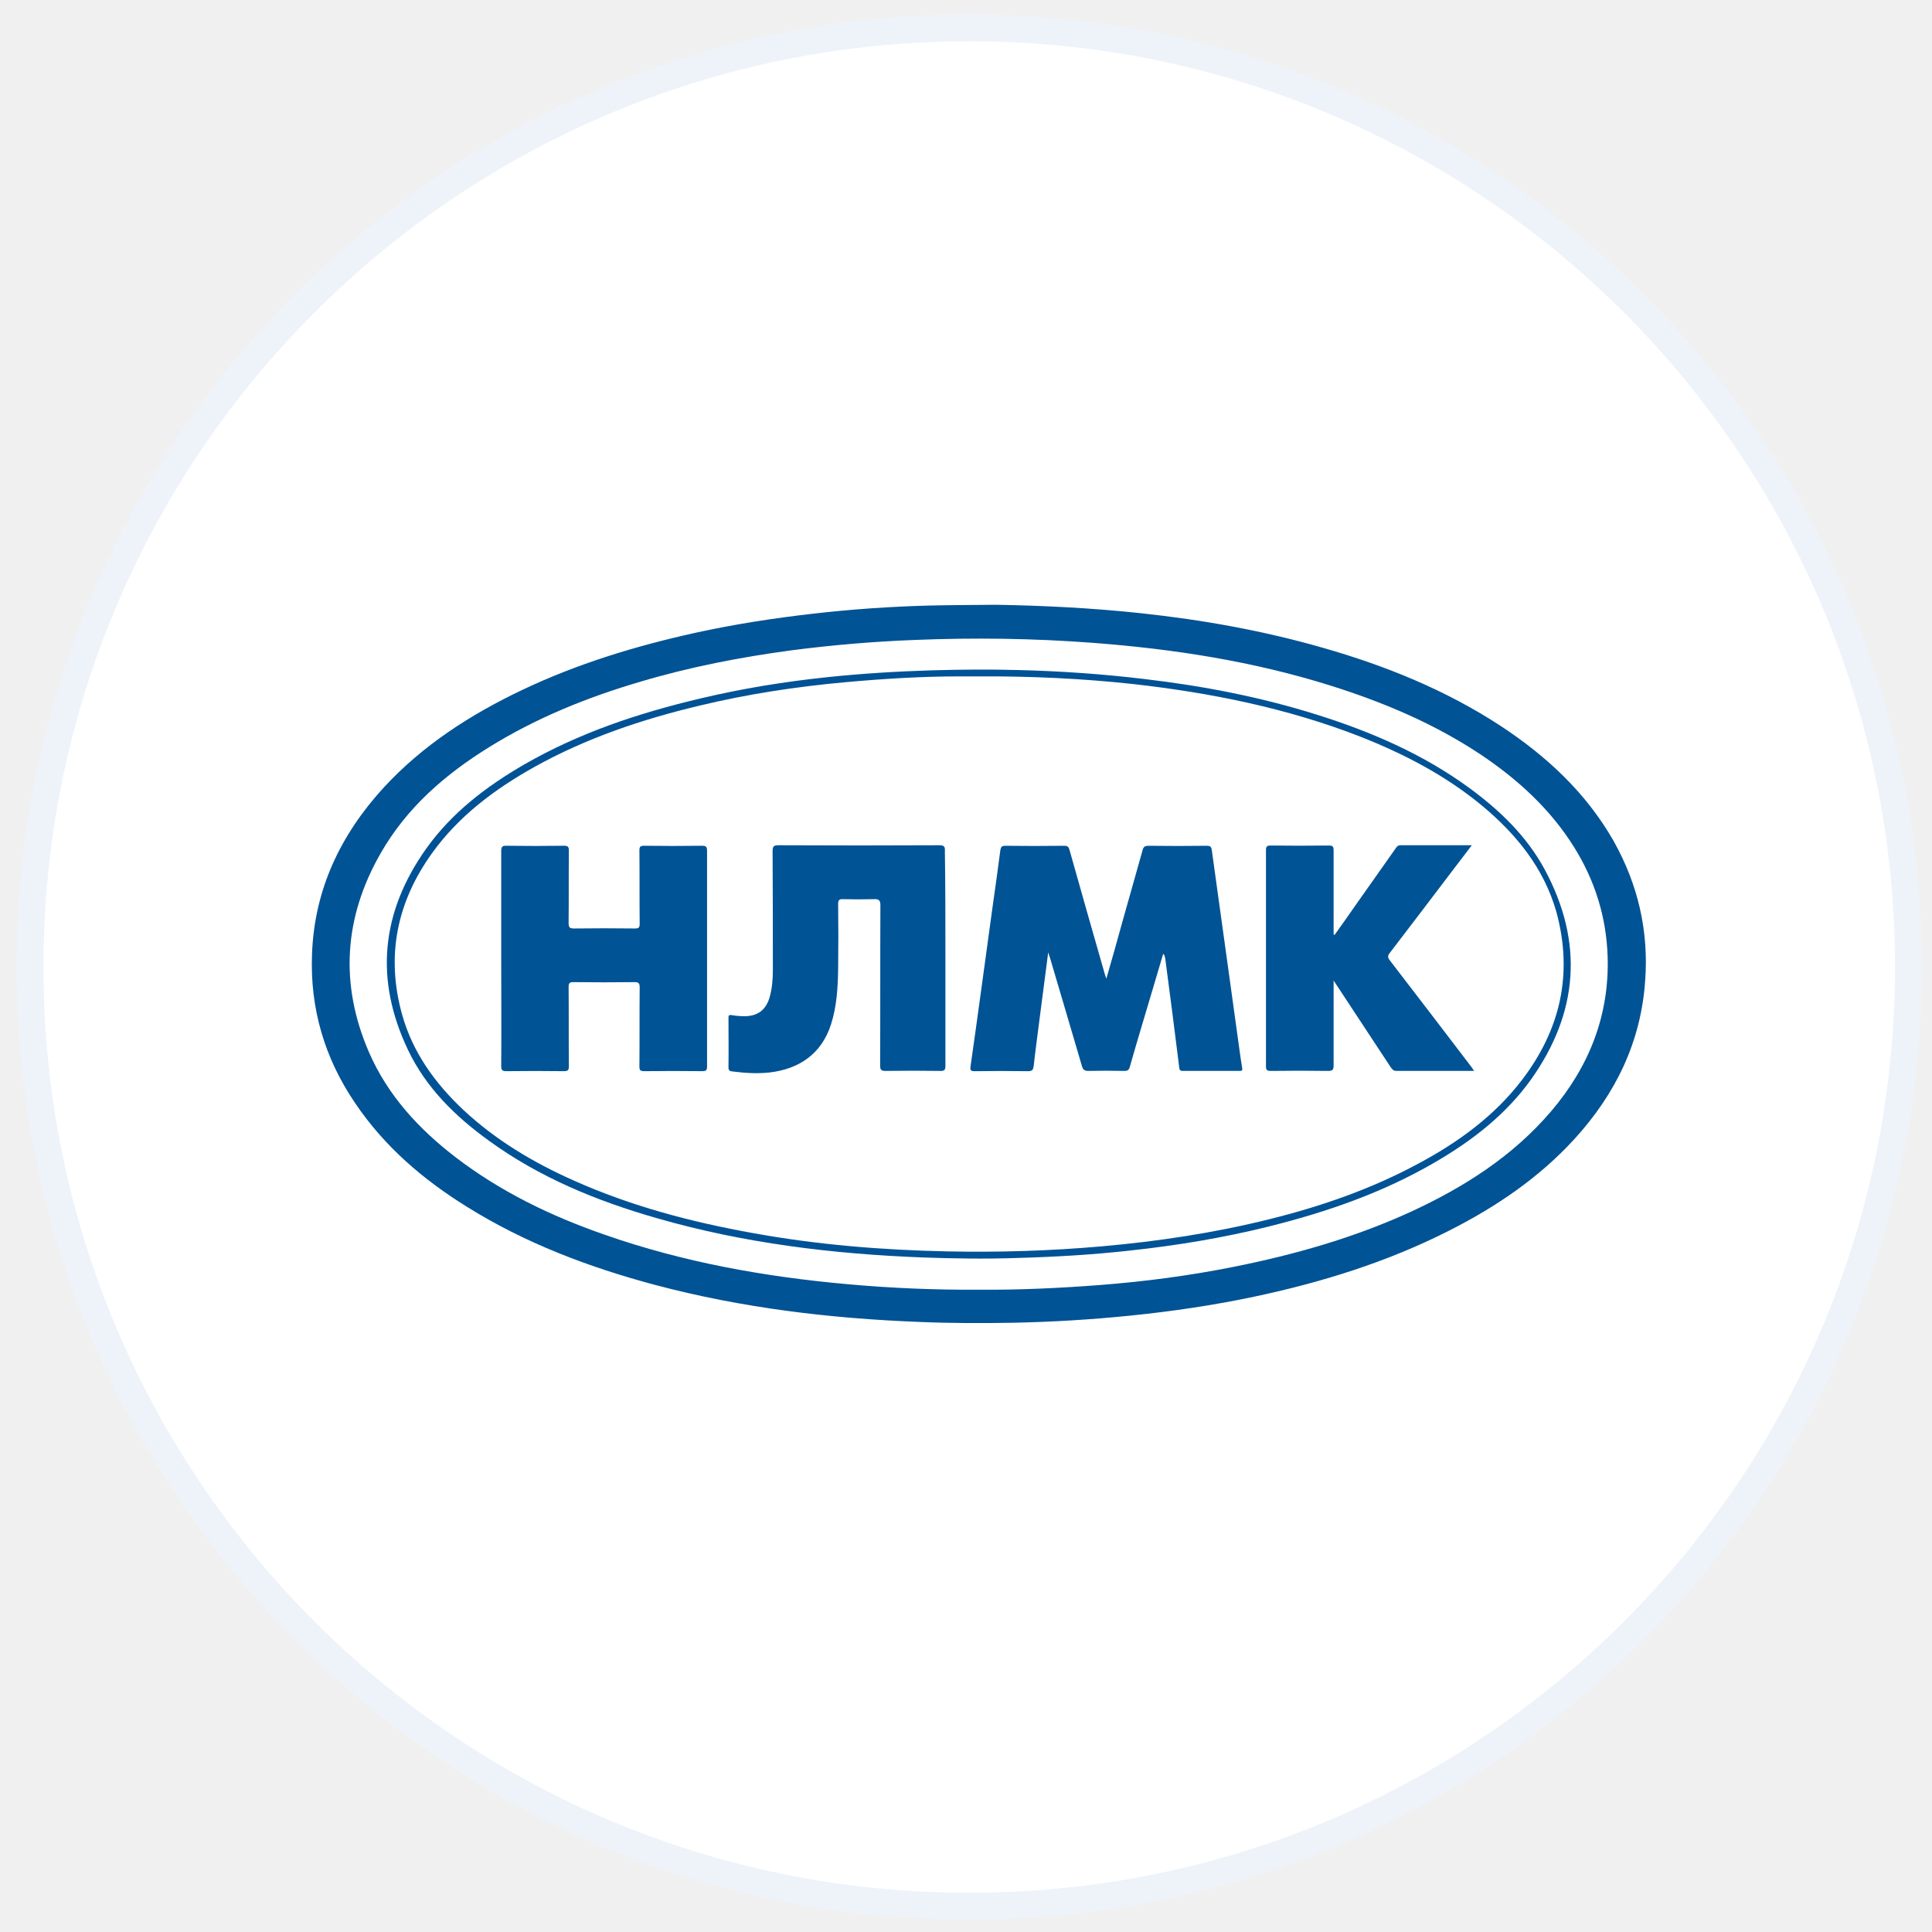
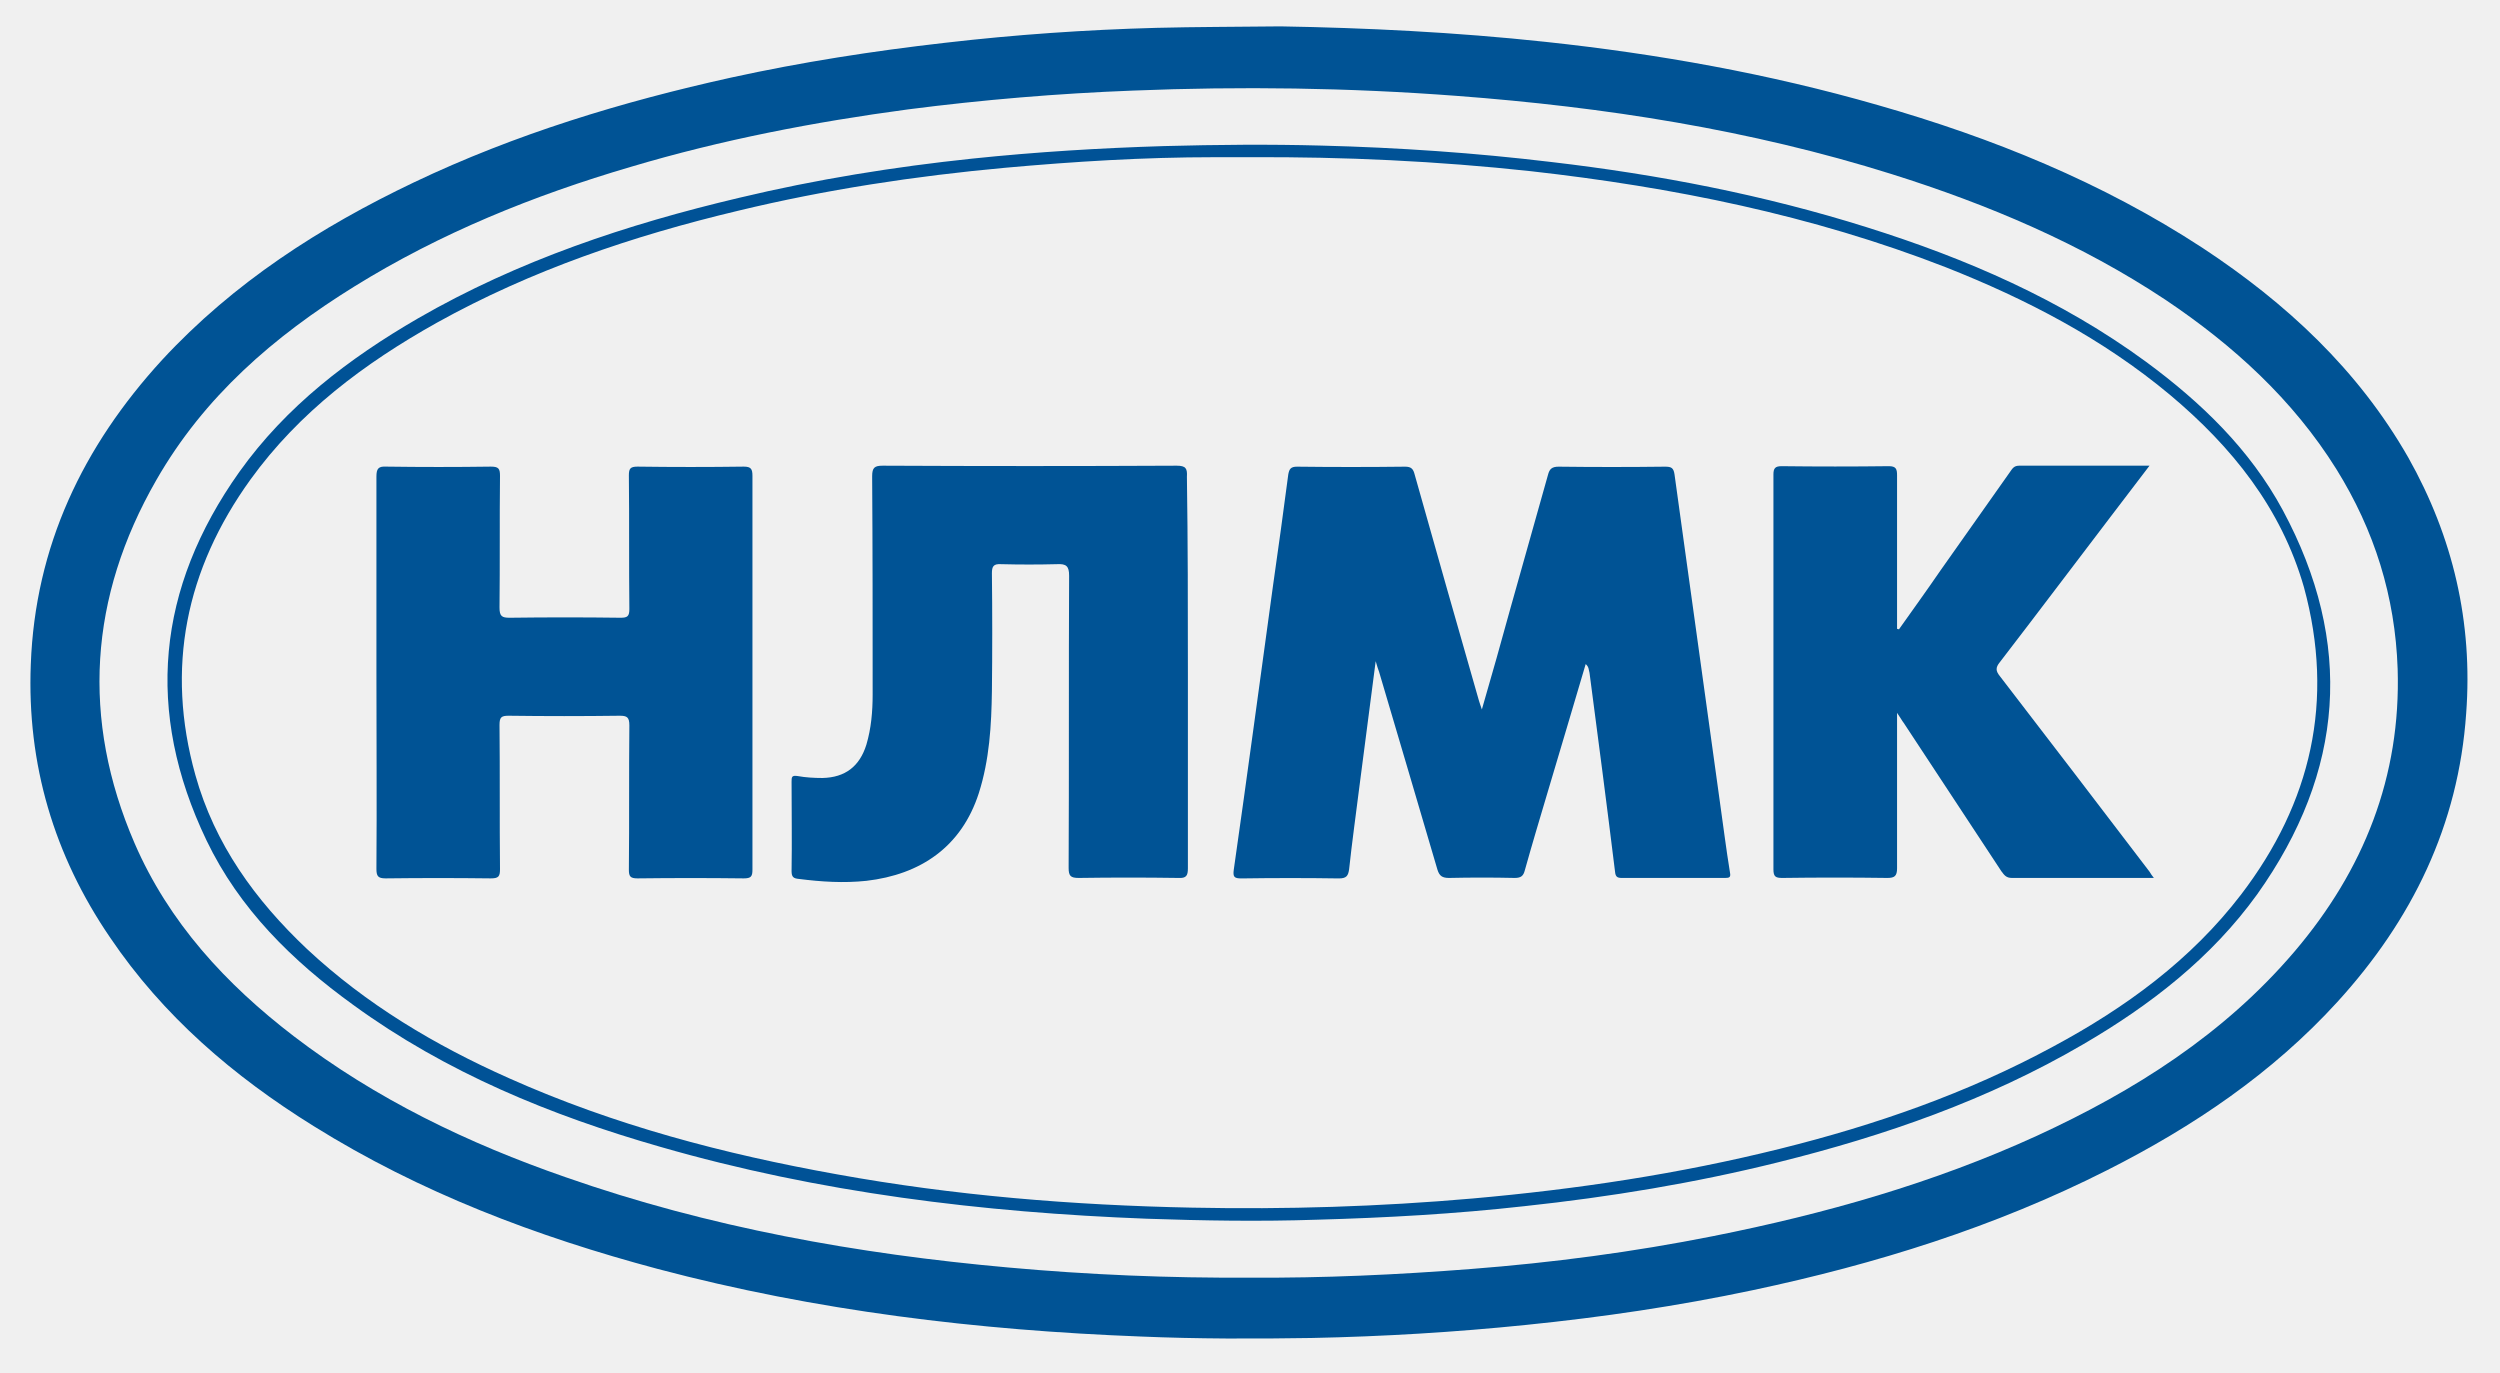
- <svg xmlns="http://www.w3.org/2000/svg" width="72" height="72" viewBox="0 0 72 72" fill="none">
-   <circle cx="36.12" cy="36.038" r="35" fill="white" stroke="#EEF3FA" />
-   <path d="M60.129 31.332C59.104 29.54 57.637 28.181 55.933 27.058C53.885 25.719 51.65 24.813 49.306 24.143C47.08 23.503 44.815 23.099 42.52 22.853C40.689 22.656 38.857 22.568 37.124 22.538C36.208 22.548 35.401 22.548 34.593 22.568C33.155 22.607 31.717 22.706 30.28 22.873C28.812 23.04 27.355 23.267 25.917 23.582C23.691 24.074 21.515 24.734 19.447 25.719C17.526 26.635 15.764 27.767 14.306 29.343C12.691 31.106 11.716 33.144 11.628 35.557C11.549 37.586 12.1 39.447 13.243 41.121C14.326 42.726 15.764 43.957 17.398 44.972C19.575 46.331 21.948 47.227 24.42 47.887C27.65 48.743 30.939 49.137 34.268 49.265C35.43 49.315 36.592 49.315 37.754 49.295C39.221 49.265 40.679 49.177 42.127 49.029C43.682 48.871 45.219 48.645 46.755 48.32C49.266 47.788 51.699 47.03 53.993 45.868C55.746 44.981 57.351 43.898 58.681 42.441C60.207 40.767 61.153 38.836 61.31 36.552C61.448 34.7 61.044 32.957 60.129 31.332ZM57.804 41.416C56.367 43.1 54.545 44.253 52.556 45.169C50.448 46.134 48.222 46.764 45.948 47.217C44.313 47.542 42.668 47.759 41.014 47.887C39.507 48.005 37.99 48.074 36.513 48.064C34.839 48.074 33.204 48.005 31.57 47.857C28.497 47.581 25.464 47.04 22.539 46.016C20.55 45.326 18.669 44.42 16.995 43.14C15.606 42.076 14.444 40.816 13.745 39.201C12.652 36.67 12.819 34.178 14.188 31.795C15.163 30.091 16.591 28.86 18.226 27.846C19.988 26.753 21.889 25.985 23.869 25.404C25.72 24.852 27.611 24.488 29.521 24.232C31.048 24.035 32.574 23.907 34.11 23.848C36.316 23.759 38.512 23.789 40.718 23.956C43.732 24.183 46.706 24.645 49.591 25.552C51.561 26.172 53.452 26.97 55.185 28.122C56.564 29.047 57.775 30.151 58.661 31.569C59.439 32.819 59.863 34.169 59.912 35.646C59.981 37.842 59.222 39.752 57.804 41.416Z" fill="#005395" />
-   <path d="M57.568 32.406C56.898 31.165 55.904 30.21 54.781 29.382C53.048 28.112 51.118 27.275 49.079 26.635C46.982 25.975 44.835 25.561 42.648 25.305C41.093 25.118 39.527 25.01 37.961 24.971C36.897 24.941 35.824 24.951 34.751 24.98C33.441 25.02 32.141 25.099 30.831 25.236C29.236 25.404 27.65 25.66 26.084 26.034C23.79 26.576 21.574 27.314 19.526 28.496C18.117 29.313 16.837 30.288 15.882 31.628C14.198 34.001 13.952 36.512 15.212 39.142C15.882 40.54 16.965 41.604 18.206 42.5C20.097 43.878 22.234 44.755 24.469 45.395C27.709 46.331 31.038 46.734 34.396 46.862C35.548 46.902 36.71 46.921 37.862 46.882C39.281 46.843 40.689 46.764 42.097 46.606C43.84 46.419 45.573 46.134 47.277 45.71C49.453 45.169 51.551 44.44 53.491 43.307C54.86 42.51 56.111 41.544 57.046 40.245C58.829 37.743 59.026 35.114 57.568 32.406ZM56.721 40.245C55.697 41.584 54.358 42.559 52.89 43.347C51.128 44.302 49.257 44.952 47.316 45.434C45.258 45.947 43.161 46.262 41.043 46.449C39.143 46.616 37.232 46.675 35.322 46.636C32.889 46.587 30.467 46.39 28.074 45.956C25.769 45.543 23.524 44.952 21.387 43.997C19.88 43.327 18.472 42.49 17.261 41.357C16.207 40.363 15.38 39.22 14.986 37.812C14.375 35.626 14.789 33.617 16.108 31.785C17.103 30.407 18.433 29.412 19.91 28.585C21.84 27.511 23.908 26.812 26.055 26.3C27.847 25.867 29.669 25.591 31.501 25.424C32.919 25.296 34.337 25.207 35.765 25.207C36.011 25.207 36.257 25.207 36.504 25.207C38.414 25.197 40.324 25.286 42.225 25.492C45.12 25.817 47.966 26.389 50.694 27.452C52.339 28.102 53.895 28.91 55.264 30.052C56.534 31.116 57.539 32.366 58.001 33.981C58.632 36.296 58.149 38.373 56.721 40.245Z" fill="#005296" />
-   <path d="M43.348 35.547C43.092 36.424 42.826 37.3 42.57 38.167C42.412 38.699 42.255 39.221 42.107 39.752C42.077 39.87 42.028 39.91 41.9 39.91C41.457 39.9 41.004 39.9 40.561 39.91C40.423 39.91 40.364 39.87 40.324 39.742C39.93 38.393 39.527 37.044 39.133 35.705C39.113 35.646 39.093 35.597 39.064 35.488C38.946 36.384 38.837 37.221 38.729 38.068C38.66 38.62 38.581 39.181 38.522 39.733C38.502 39.861 38.473 39.92 38.315 39.92C37.656 39.91 36.996 39.91 36.326 39.92C36.178 39.92 36.149 39.89 36.169 39.742C36.444 37.822 36.7 35.902 36.966 33.972C37.075 33.203 37.183 32.435 37.281 31.677C37.301 31.569 37.331 31.52 37.459 31.52C38.197 31.529 38.926 31.529 39.664 31.52C39.793 31.52 39.832 31.569 39.861 31.687C40.295 33.223 40.728 34.76 41.171 36.296C41.181 36.335 41.201 36.384 41.23 36.473C41.437 35.764 41.624 35.094 41.811 34.415C42.067 33.509 42.324 32.593 42.58 31.687C42.609 31.569 42.658 31.52 42.796 31.52C43.515 31.529 44.244 31.529 44.963 31.52C45.091 31.52 45.14 31.539 45.16 31.677C45.297 32.691 45.445 33.716 45.583 34.73C45.751 35.941 45.918 37.153 46.085 38.354C46.154 38.837 46.213 39.319 46.292 39.802C46.312 39.9 46.273 39.91 46.194 39.91C45.495 39.91 44.785 39.91 44.086 39.91C43.998 39.91 43.958 39.89 43.948 39.792C43.781 38.433 43.604 37.074 43.426 35.725C43.407 35.666 43.417 35.606 43.348 35.547Z" fill="#005395" />
-   <path d="M18.679 35.695C18.679 34.375 18.679 33.046 18.679 31.726C18.679 31.559 18.718 31.509 18.886 31.519C19.595 31.529 20.304 31.529 21.013 31.519C21.17 31.519 21.2 31.559 21.2 31.706C21.19 32.602 21.2 33.499 21.19 34.395C21.19 34.572 21.239 34.602 21.397 34.602C22.155 34.592 22.904 34.592 23.662 34.602C23.8 34.602 23.839 34.572 23.839 34.424C23.829 33.518 23.839 32.602 23.829 31.697C23.829 31.559 23.859 31.519 24.006 31.519C24.725 31.529 25.454 31.529 26.173 31.519C26.321 31.519 26.35 31.569 26.35 31.706C26.35 34.385 26.35 37.064 26.35 39.742C26.35 39.88 26.321 39.919 26.173 39.919C25.454 39.91 24.725 39.91 24.006 39.919C23.859 39.919 23.829 39.88 23.829 39.742C23.839 38.758 23.829 37.773 23.839 36.798C23.839 36.63 23.79 36.601 23.642 36.601C22.884 36.611 22.135 36.611 21.377 36.601C21.229 36.601 21.19 36.63 21.19 36.788C21.2 37.773 21.19 38.758 21.2 39.732C21.2 39.88 21.17 39.919 21.013 39.919C20.294 39.91 19.585 39.91 18.866 39.919C18.708 39.919 18.679 39.87 18.679 39.723C18.689 38.383 18.679 37.034 18.679 35.695Z" fill="#005395" />
-   <path d="M35.233 35.724C35.233 37.054 35.233 38.383 35.233 39.713C35.233 39.861 35.203 39.92 35.036 39.91C34.356 39.9 33.687 39.9 33.007 39.91C32.84 39.91 32.8 39.87 32.8 39.703C32.81 37.714 32.8 35.734 32.81 33.745C32.81 33.548 32.751 33.499 32.564 33.509C32.18 33.519 31.806 33.519 31.422 33.509C31.264 33.499 31.235 33.558 31.235 33.696C31.245 34.493 31.245 35.301 31.235 36.099C31.225 36.798 31.186 37.497 30.969 38.177C30.614 39.28 29.777 39.841 28.674 39.969C28.211 40.018 27.758 39.989 27.296 39.93C27.187 39.92 27.148 39.89 27.148 39.772C27.158 39.161 27.148 38.551 27.148 37.95C27.148 37.852 27.148 37.812 27.276 37.832C27.433 37.861 27.611 37.871 27.778 37.871C28.241 37.861 28.536 37.635 28.674 37.192C28.773 36.857 28.802 36.512 28.802 36.168C28.802 34.681 28.802 33.203 28.792 31.716C28.792 31.539 28.842 31.5 29.009 31.5C31.008 31.51 33.007 31.51 35.006 31.5C35.194 31.5 35.223 31.559 35.213 31.726C35.233 33.066 35.233 34.395 35.233 35.724Z" fill="#005395" />
-   <path d="M54.939 39.91C53.944 39.91 52.999 39.91 52.043 39.91C51.925 39.91 51.886 39.851 51.827 39.772C51.167 38.767 50.497 37.753 49.837 36.749C49.798 36.699 49.769 36.64 49.7 36.542C49.7 36.66 49.7 36.729 49.7 36.788C49.7 37.763 49.7 38.738 49.7 39.713C49.7 39.87 49.65 39.91 49.503 39.91C48.784 39.9 48.075 39.9 47.356 39.91C47.218 39.91 47.179 39.88 47.179 39.733C47.179 37.044 47.179 34.356 47.179 31.677C47.179 31.549 47.218 31.51 47.346 31.51C48.075 31.52 48.803 31.52 49.532 31.51C49.68 31.51 49.7 31.569 49.7 31.697C49.7 32.681 49.7 33.666 49.7 34.641C49.7 34.7 49.7 34.769 49.7 34.828C49.709 34.828 49.729 34.838 49.739 34.838C50.025 34.434 50.31 34.041 50.586 33.637C51.059 32.967 51.531 32.297 52.004 31.628C52.053 31.559 52.083 31.5 52.191 31.5C53.068 31.5 53.944 31.5 54.85 31.5C54.574 31.864 54.318 32.199 54.062 32.534C53.304 33.528 52.556 34.523 51.797 35.508C51.709 35.616 51.709 35.685 51.797 35.793C52.821 37.123 53.836 38.452 54.85 39.782C54.88 39.831 54.899 39.861 54.939 39.91Z" fill="#005395" />
+ <svg xmlns="http://www.w3.org/2000/svg" width="51" height="28" viewBox="0 0 51 28" fill="none">
+   <path d="M49.128 9.332C48.104 7.54 46.637 6.181 44.933 5.058C42.885 3.719 40.649 2.813 38.306 2.143C36.08 1.503 33.815 1.099 31.52 0.853C29.689 0.656 27.857 0.568 26.124 0.538C25.208 0.548 24.4 0.548 23.593 0.568C22.155 0.607 20.717 0.706 19.279 0.873C17.812 1.04 16.355 1.267 14.917 1.582C12.691 2.074 10.515 2.734 8.447 3.719C6.526 4.635 4.764 5.767 3.306 7.343C1.691 9.106 0.716 11.144 0.628 13.557C0.549 15.586 1.1 17.447 2.243 19.121C3.326 20.726 4.764 21.957 6.398 22.972C8.575 24.331 10.948 25.227 13.42 25.887C16.65 26.743 19.939 27.137 23.268 27.265C24.43 27.314 25.592 27.314 26.754 27.295C28.221 27.265 29.679 27.177 31.126 27.029C32.682 26.871 34.219 26.645 35.755 26.32C38.266 25.788 40.699 25.03 42.993 23.868C44.746 22.981 46.351 21.898 47.681 20.441C49.207 18.767 50.153 16.836 50.31 14.552C50.448 12.7 50.044 10.957 49.128 9.332ZM46.804 19.416C45.367 21.101 43.545 22.253 41.555 23.169C39.448 24.134 37.222 24.764 34.947 25.217C33.313 25.542 31.668 25.759 30.014 25.887C28.507 26.005 26.99 26.074 25.513 26.064C23.839 26.074 22.204 26.005 20.57 25.857C17.497 25.581 14.464 25.04 11.539 24.015C9.55 23.326 7.669 22.42 5.995 21.14C4.606 20.076 3.444 18.816 2.745 17.201C1.652 14.67 1.819 12.178 3.188 9.795C4.163 8.091 5.591 6.86 7.226 5.846C8.988 4.753 10.889 3.985 12.868 3.404C14.72 2.852 16.611 2.488 18.521 2.232C20.048 2.035 21.574 1.907 23.11 1.848C25.316 1.759 27.512 1.789 29.718 1.956C32.732 2.183 35.706 2.646 38.591 3.552C40.561 4.172 42.452 4.97 44.185 6.122C45.563 7.048 46.775 8.151 47.661 9.569C48.439 10.819 48.862 12.168 48.912 13.646C48.981 15.842 48.222 17.752 46.804 19.416Z" fill="#005395" />
+   <path d="M46.568 10.406C45.898 9.165 44.904 8.21 43.781 7.382C42.048 6.112 40.117 5.275 38.079 4.635C35.981 3.975 33.834 3.561 31.648 3.305C30.092 3.118 28.526 3.01 26.961 2.97C25.897 2.941 24.824 2.951 23.75 2.98C22.441 3.02 21.141 3.099 19.831 3.236C18.235 3.404 16.65 3.66 15.084 4.034C12.79 4.576 10.574 5.314 8.525 6.496C7.117 7.313 5.837 8.288 4.882 9.628C3.198 12.001 2.952 14.512 4.212 17.142C4.882 18.54 5.965 19.604 7.206 20.5C9.097 21.878 11.234 22.755 13.469 23.395C16.709 24.331 20.038 24.734 23.396 24.862C24.548 24.902 25.71 24.921 26.862 24.882C28.28 24.843 29.689 24.764 31.097 24.606C32.84 24.419 34.573 24.134 36.277 23.71C38.453 23.169 40.551 22.44 42.491 21.307C43.86 20.51 45.11 19.544 46.046 18.245C47.828 15.743 48.025 13.114 46.568 10.406ZM45.721 18.245C44.697 19.584 43.357 20.559 41.89 21.347C40.127 22.302 38.256 22.952 36.316 23.434C34.258 23.947 32.16 24.262 30.043 24.449C28.142 24.616 26.232 24.675 24.322 24.636C21.889 24.587 19.466 24.39 17.073 23.956C14.769 23.543 12.524 22.952 10.387 21.997C8.88 21.327 7.472 20.49 6.26 19.357C5.207 18.363 4.379 17.22 3.986 15.812C3.375 13.626 3.789 11.617 5.108 9.785C6.103 8.407 7.432 7.412 8.909 6.585C10.84 5.511 12.908 4.812 15.055 4.3C16.847 3.867 18.669 3.591 20.5 3.423C21.919 3.295 23.337 3.207 24.765 3.207C25.011 3.207 25.257 3.207 25.503 3.207C27.414 3.197 29.324 3.286 31.225 3.492C34.12 3.817 36.966 4.389 39.694 5.452C41.339 6.102 42.895 6.91 44.264 8.052C45.534 9.116 46.538 10.366 47.001 11.981C47.631 14.296 47.149 16.373 45.721 18.245Z" fill="#005296" />
+   <path d="M32.348 13.547C32.092 14.424 31.826 15.3 31.57 16.167C31.412 16.699 31.255 17.221 31.107 17.752C31.077 17.87 31.028 17.91 30.9 17.91C30.457 17.9 30.004 17.9 29.561 17.91C29.423 17.91 29.364 17.87 29.324 17.742C28.93 16.393 28.527 15.044 28.133 13.705C28.113 13.646 28.093 13.597 28.064 13.488C27.946 14.384 27.837 15.222 27.729 16.068C27.66 16.62 27.581 17.181 27.522 17.733C27.503 17.861 27.473 17.92 27.315 17.92C26.656 17.91 25.996 17.91 25.326 17.92C25.178 17.92 25.149 17.89 25.169 17.742C25.444 15.822 25.7 13.902 25.966 11.972C26.075 11.204 26.183 10.435 26.281 9.677C26.301 9.569 26.331 9.52 26.459 9.52C27.197 9.529 27.926 9.529 28.665 9.52C28.793 9.52 28.832 9.569 28.861 9.687C29.295 11.223 29.728 12.759 30.171 14.296C30.181 14.335 30.201 14.384 30.23 14.473C30.437 13.764 30.624 13.094 30.811 12.415C31.067 11.509 31.323 10.593 31.579 9.687C31.609 9.569 31.658 9.52 31.796 9.52C32.515 9.529 33.244 9.529 33.963 9.52C34.091 9.52 34.14 9.539 34.16 9.677C34.297 10.691 34.445 11.716 34.583 12.73C34.751 13.941 34.918 15.152 35.085 16.354C35.154 16.837 35.213 17.319 35.292 17.802C35.312 17.9 35.273 17.91 35.194 17.91C34.495 17.91 33.785 17.91 33.086 17.91C32.998 17.91 32.958 17.89 32.948 17.792C32.781 16.433 32.604 15.074 32.426 13.725C32.407 13.665 32.417 13.606 32.348 13.547Z" fill="#005395" />
+   <path d="M7.679 13.695C7.679 12.375 7.679 11.046 7.679 9.726C7.679 9.559 7.718 9.509 7.886 9.519C8.595 9.529 9.304 9.529 10.013 9.519C10.17 9.519 10.2 9.559 10.2 9.706C10.19 10.602 10.2 11.499 10.19 12.395C10.19 12.572 10.239 12.602 10.397 12.602C11.155 12.592 11.903 12.592 12.662 12.602C12.8 12.602 12.839 12.572 12.839 12.424C12.829 11.518 12.839 10.602 12.829 9.697C12.829 9.559 12.859 9.519 13.006 9.519C13.725 9.529 14.454 9.529 15.173 9.519C15.321 9.519 15.35 9.569 15.35 9.706C15.35 12.385 15.35 15.064 15.35 17.742C15.35 17.88 15.321 17.919 15.173 17.919C14.454 17.91 13.725 17.91 13.006 17.919C12.859 17.919 12.829 17.88 12.829 17.742C12.839 16.758 12.829 15.773 12.839 14.798C12.839 14.63 12.79 14.601 12.642 14.601C11.884 14.611 11.135 14.611 10.377 14.601C10.229 14.601 10.19 14.63 10.19 14.788C10.2 15.773 10.19 16.758 10.2 17.732C10.2 17.88 10.17 17.919 10.013 17.919C9.294 17.91 8.585 17.91 7.866 17.919C7.708 17.919 7.679 17.87 7.679 17.723C7.689 16.383 7.679 15.034 7.679 13.695Z" fill="#005395" />
+   <path d="M24.233 13.725C24.233 15.054 24.233 16.383 24.233 17.713C24.233 17.861 24.203 17.92 24.036 17.91C23.356 17.9 22.687 17.9 22.007 17.91C21.84 17.91 21.8 17.87 21.8 17.703C21.81 15.714 21.8 13.734 21.81 11.745C21.81 11.548 21.751 11.499 21.564 11.509C21.18 11.519 20.806 11.519 20.422 11.509C20.264 11.499 20.235 11.558 20.235 11.696C20.244 12.493 20.244 13.301 20.235 14.099C20.225 14.798 20.185 15.497 19.969 16.177C19.614 17.28 18.777 17.841 17.674 17.969C17.211 18.018 16.758 17.989 16.295 17.93C16.187 17.92 16.148 17.89 16.148 17.772C16.158 17.161 16.148 16.551 16.148 15.95C16.148 15.852 16.148 15.812 16.276 15.832C16.433 15.861 16.611 15.871 16.778 15.871C17.241 15.861 17.536 15.635 17.674 15.192C17.773 14.857 17.802 14.512 17.802 14.168C17.802 12.681 17.802 11.203 17.792 9.716C17.792 9.539 17.841 9.5 18.009 9.5C20.008 9.51 22.007 9.51 24.006 9.5C24.193 9.5 24.223 9.559 24.213 9.726C24.233 11.066 24.233 12.395 24.233 13.725Z" fill="#005395" />
+   <path d="M43.939 17.91C42.944 17.91 41.999 17.91 41.043 17.91C40.925 17.91 40.886 17.851 40.827 17.772C40.167 16.767 39.497 15.753 38.837 14.749C38.798 14.699 38.769 14.64 38.7 14.542C38.7 14.66 38.7 14.729 38.7 14.788C38.7 15.763 38.7 16.738 38.7 17.713C38.7 17.87 38.65 17.91 38.503 17.91C37.784 17.9 37.075 17.9 36.356 17.91C36.218 17.91 36.178 17.88 36.178 17.733C36.178 15.044 36.178 12.356 36.178 9.677C36.178 9.549 36.218 9.51 36.346 9.51C37.075 9.519 37.803 9.519 38.532 9.51C38.68 9.51 38.7 9.569 38.7 9.697C38.7 10.681 38.7 11.666 38.7 12.641C38.7 12.7 38.7 12.769 38.7 12.828C38.709 12.828 38.729 12.838 38.739 12.838C39.025 12.434 39.31 12.04 39.586 11.637C40.059 10.967 40.531 10.297 41.004 9.628C41.053 9.559 41.083 9.5 41.191 9.5C42.068 9.5 42.944 9.5 43.85 9.5C43.574 9.864 43.318 10.199 43.062 10.534C42.304 11.528 41.555 12.523 40.797 13.508C40.709 13.616 40.709 13.685 40.797 13.793C41.821 15.123 42.836 16.452 43.85 17.782C43.88 17.831 43.899 17.861 43.939 17.91Z" fill="#005395" />
</svg>
